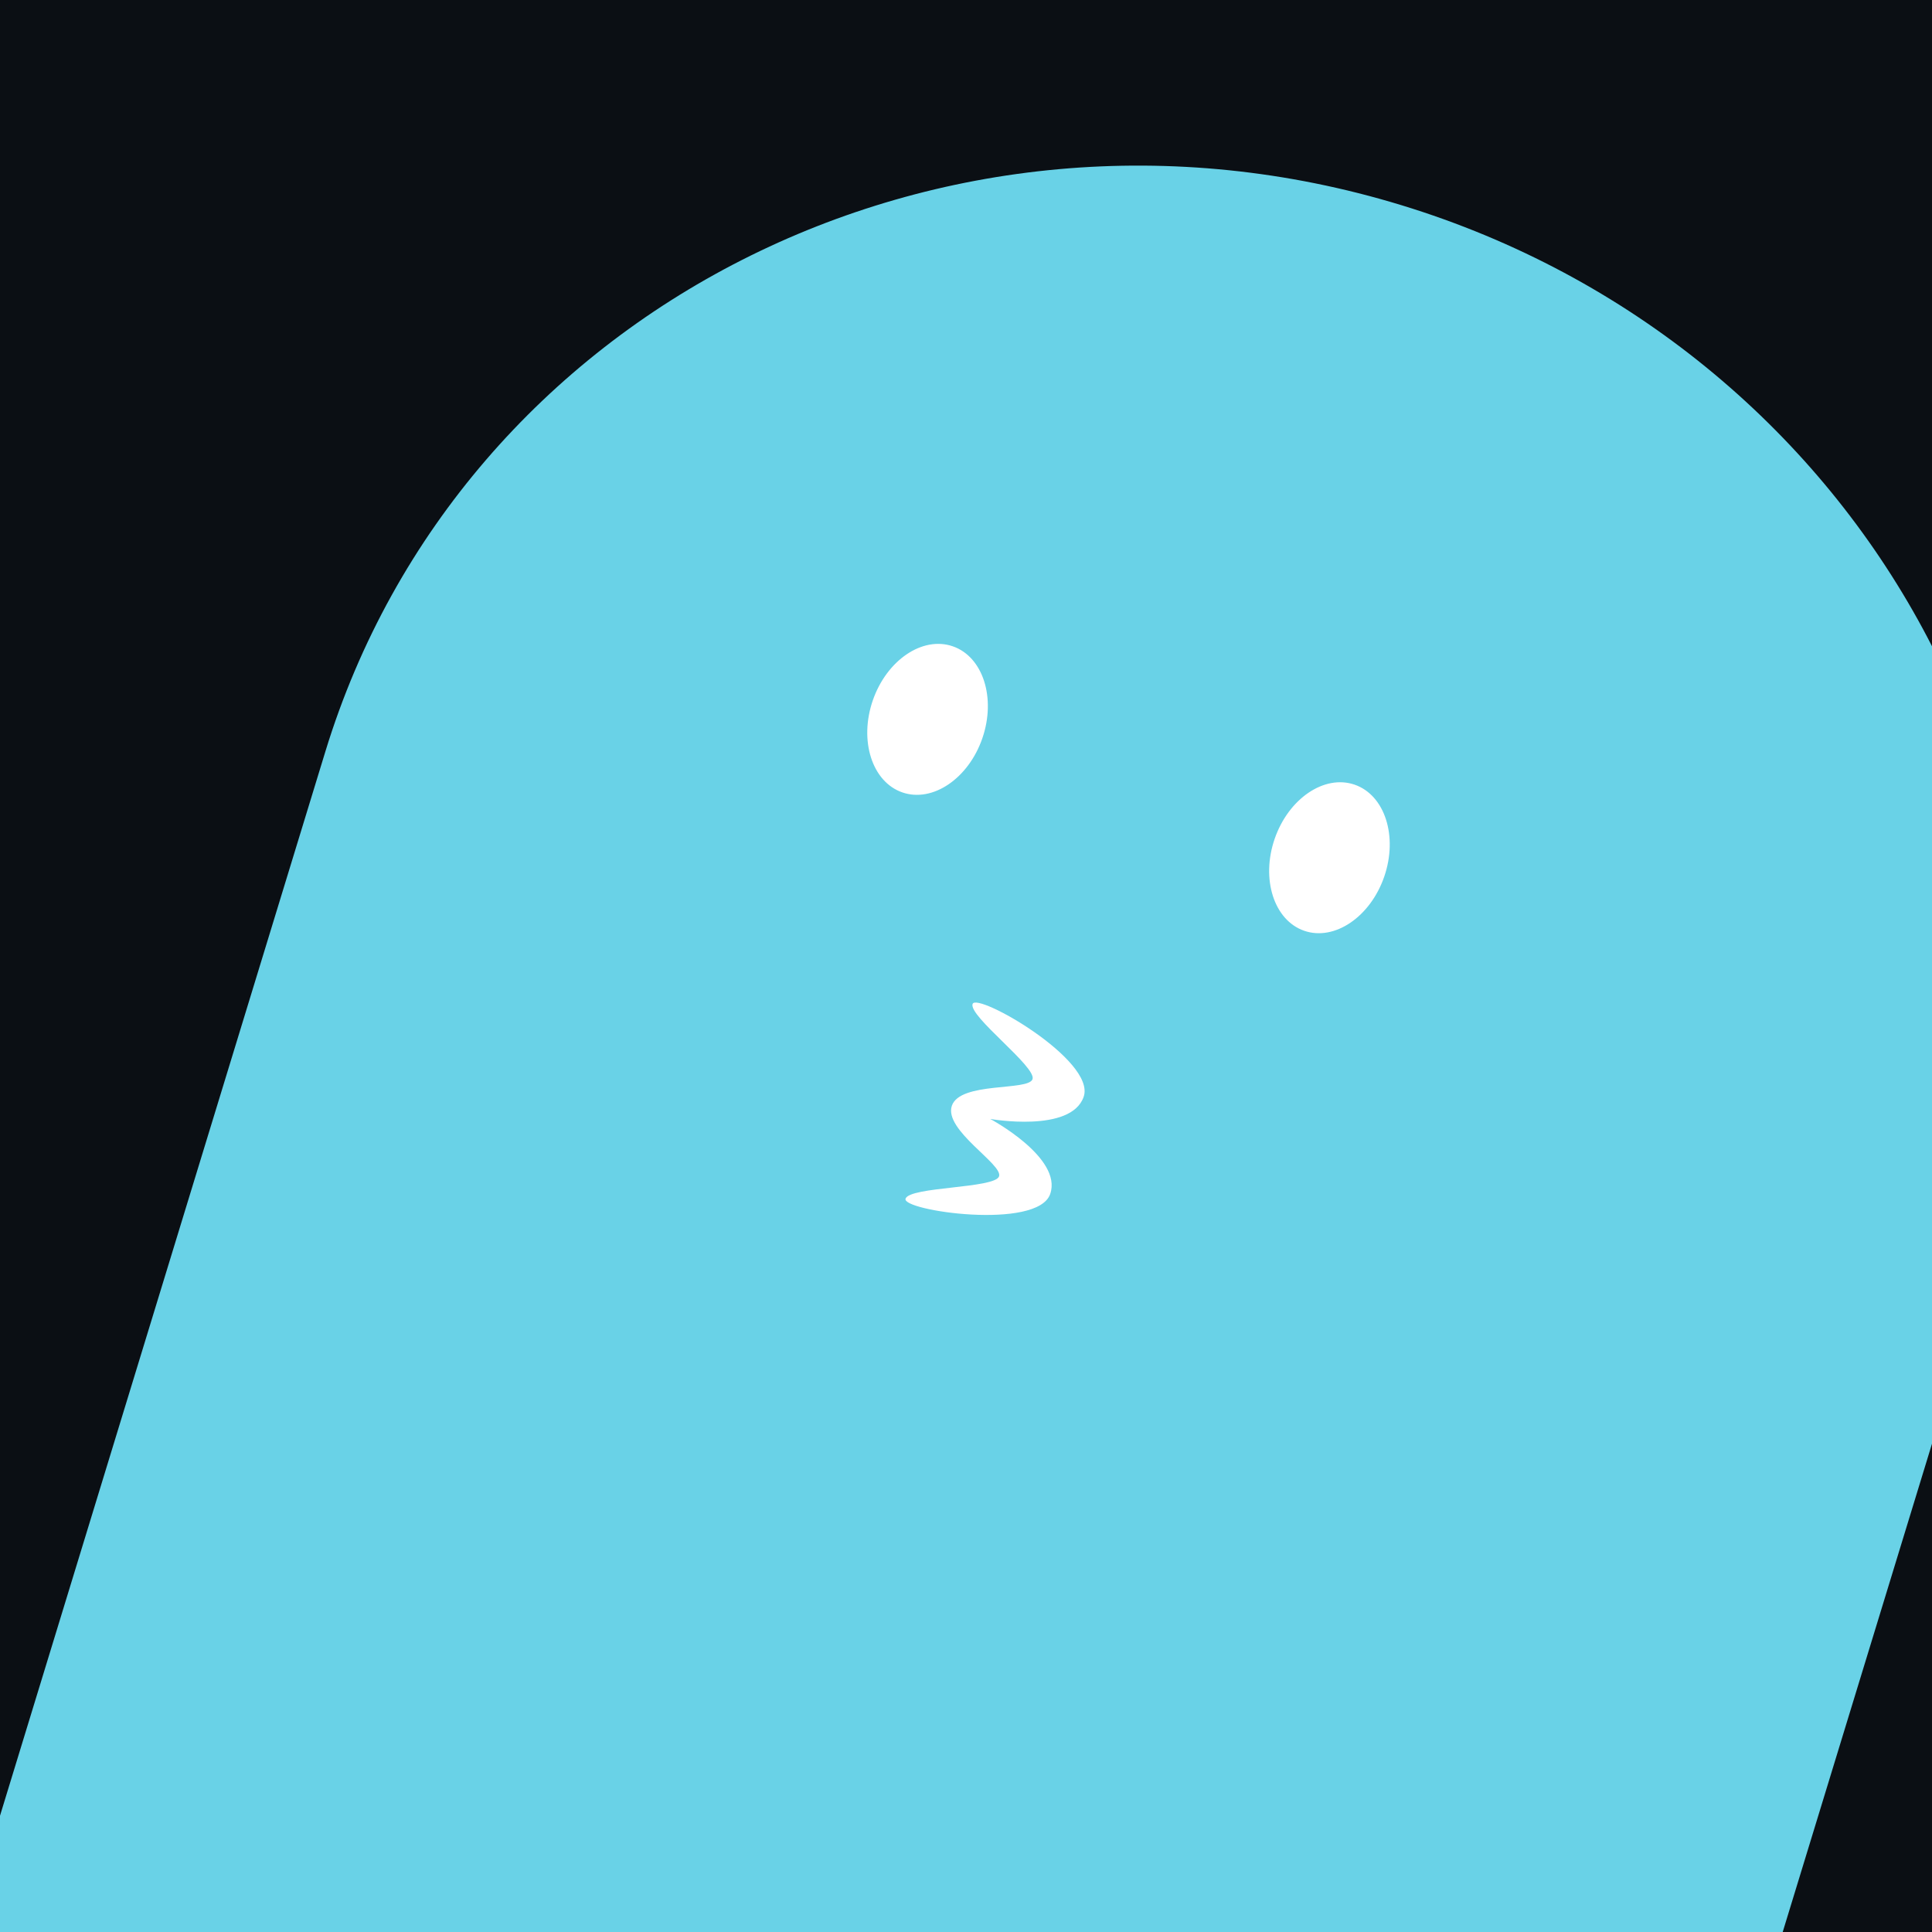
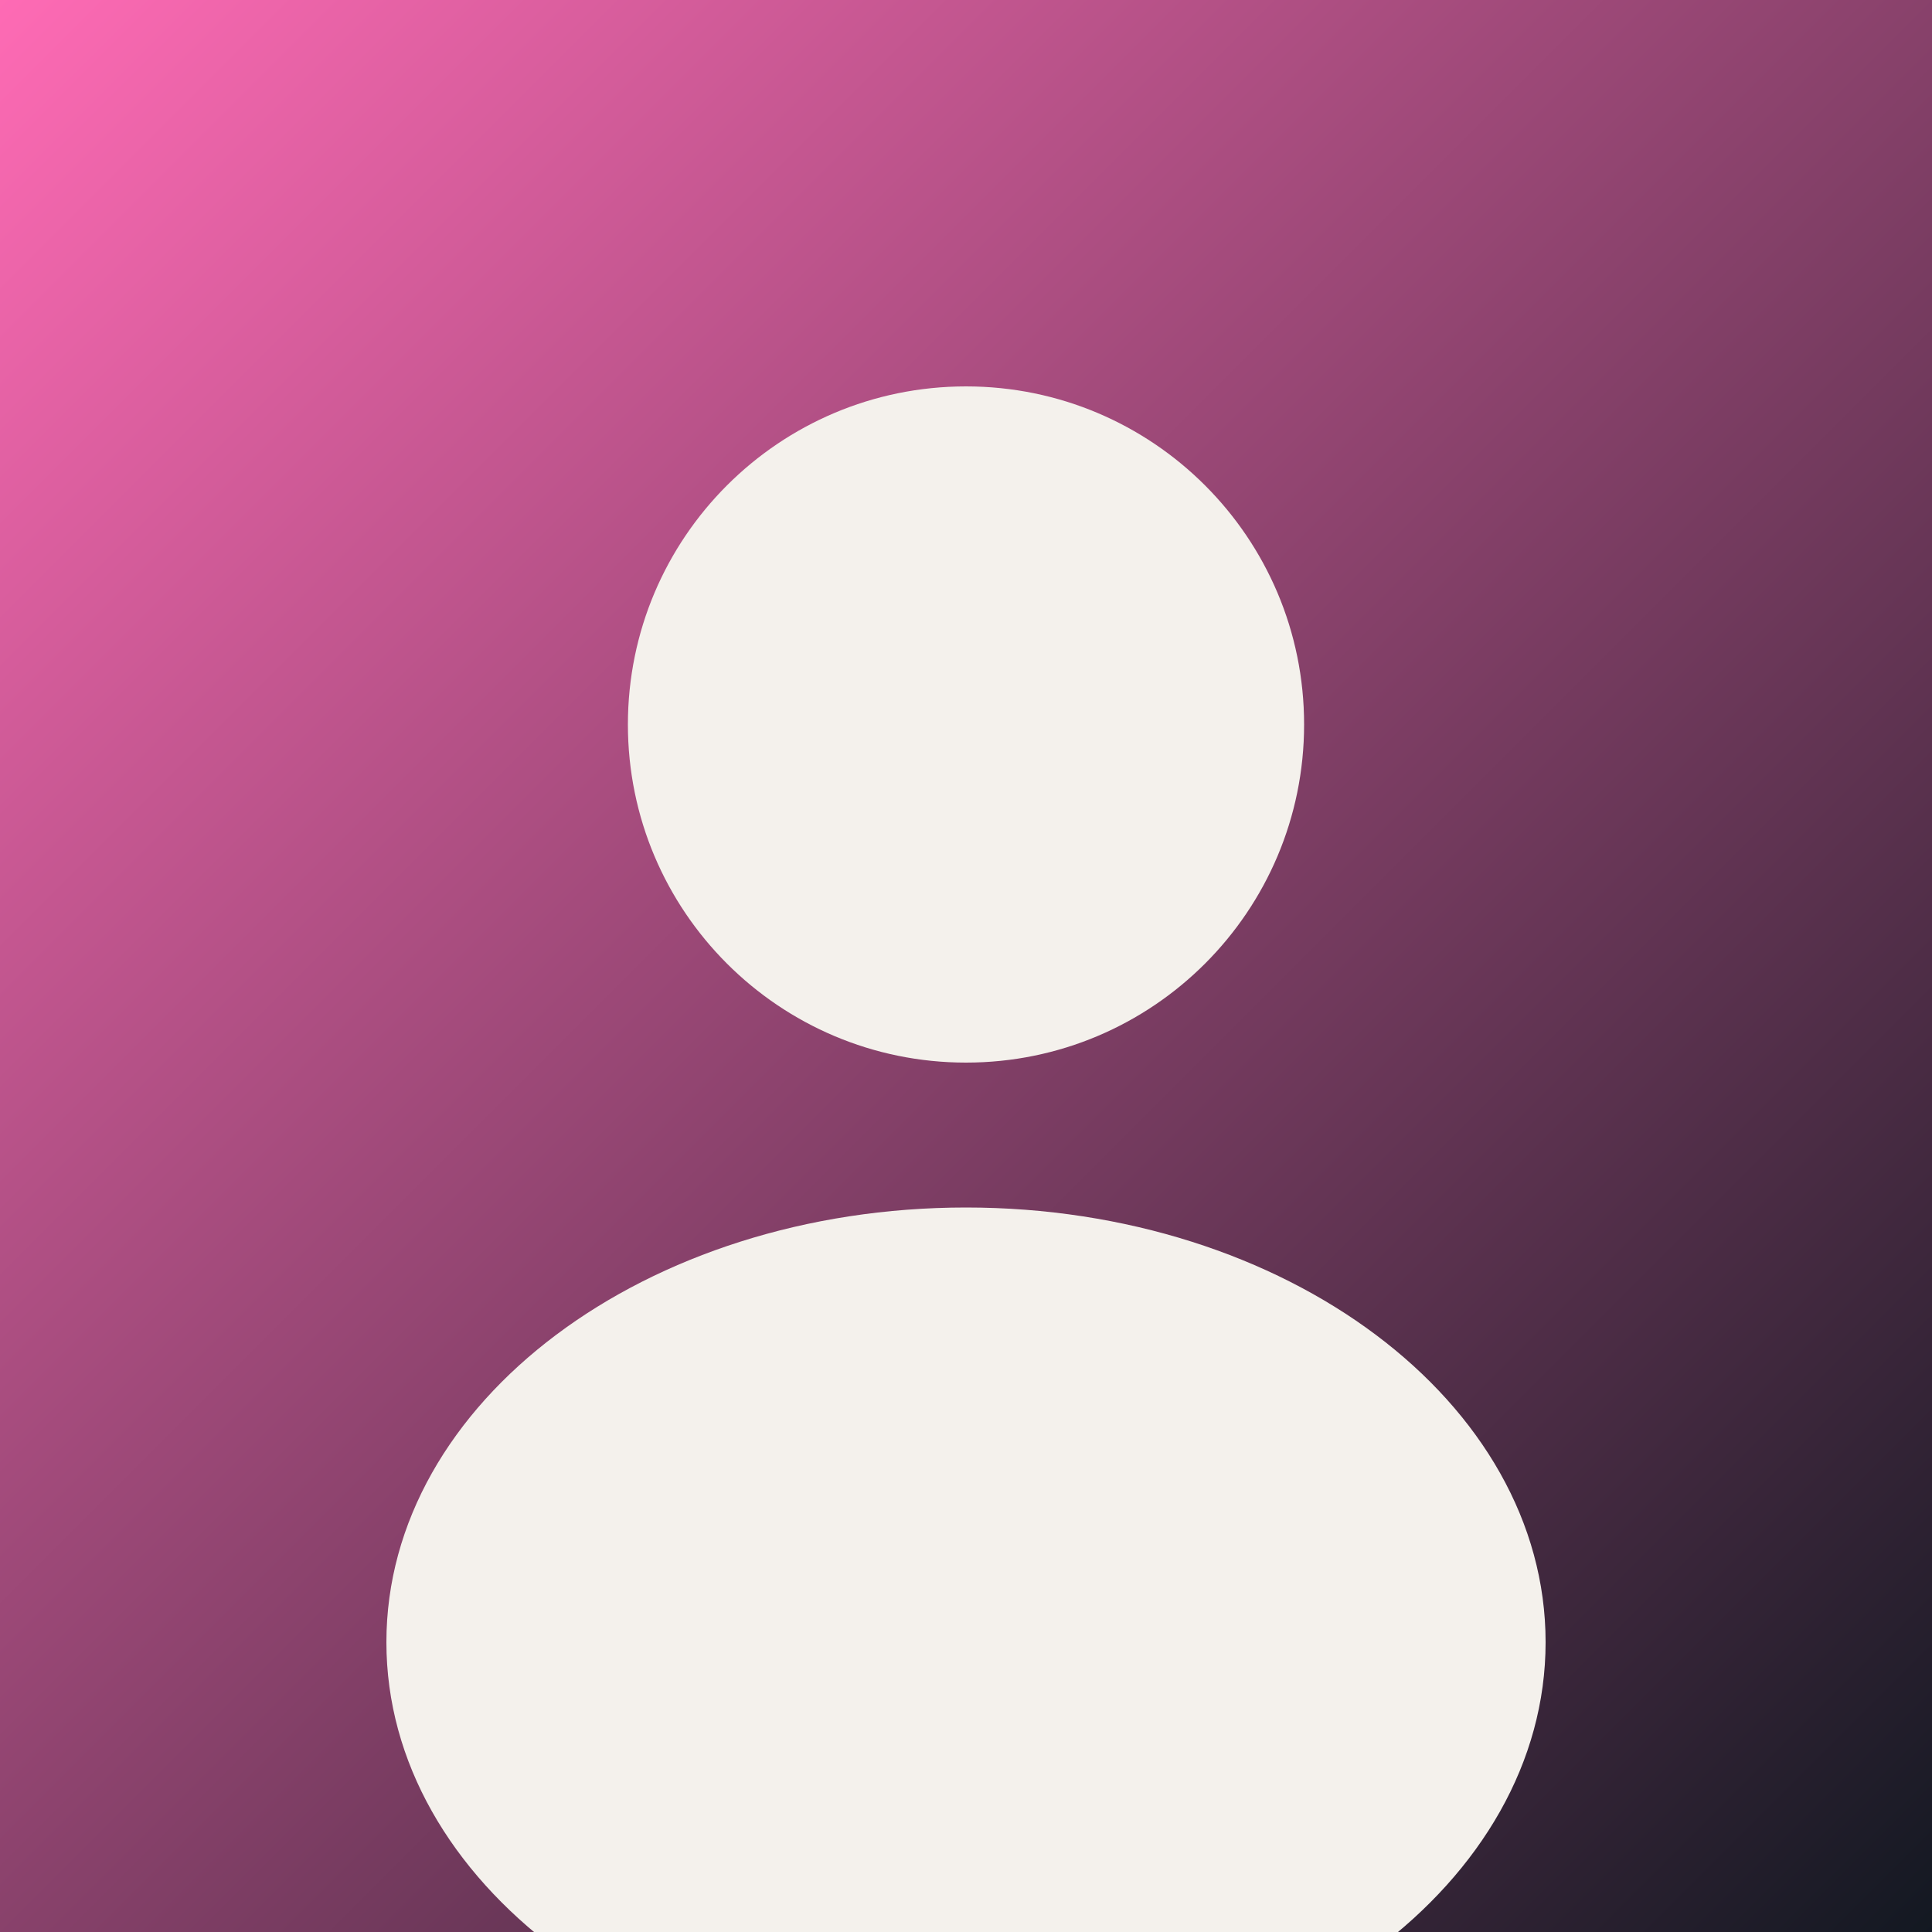
- <svg xmlns="http://www.w3.org/2000/svg" viewBox="0 0 100 100" fill="none" shape-rendering="auto">
-   <mask id="mask_a4">
-     <rect width="100" height="100" rx="0" ry="0" x="0" y="0" fill="#fff" />
-   </mask>
-   <g mask="url(#mask_a4)">
-     <rect fill="#0b0f14" width="100" height="100" x="0" y="0" />
-     <g transform="translate(5, -2) rotate(17 50 70)">
-       <path d="M95 53.33C95 29.4 74.85 10 50 10S5 29.4 5 53.33V140h90V53.33Z" fill="#69d2e7" />
-       <g transform="translate(29 33)">
-         <g transform="translate(-5, -2) rotate(2 21 21)">
-           <g transform="translate(0 4)">
-             <path d="M13 8c0 2.2-1.34 4-3 4s-3-1.8-3-4 1.34-4 3-4 3 1.8 3 4ZM35 8c0 2.2-1.34 4-3 4s-3-1.8-3-4 1.34-4 3-4 3 1.8 3 4Z" fill="#ffffff" />
-           </g>
-           <g transform="translate(6 24)">
-             <path d="M15.2 3.84c0-.67-4.2-2-4.2-2.67 0-.66 7 .67 7 2.67S13.8 6.5 13.8 6.5s4.2.67 4.2 2.66c0 2-7 3.33-7 2.67 0-.67 4.2-2 4.2-2.67 0-.66-3.5-1.33-3.5-2.66s3.5-2 3.5-2.66Z" fill="#ffffff" />
-           </g>
-         </g>
-       </g>
-     </g>
-   </g>
+ <svg xmlns="http://www.w3.org/2000/svg" viewBox="0 0 80 80">
+   <defs>
+     <linearGradient id="g" x1="0" y1="0" x2="1" y2="1">
+       <stop offset="0" stop-color="#ff6bb5" />
+       <stop offset="1" stop-color="#121821" />
+     </linearGradient>
+   </defs>
+   <rect width="80" height="80" fill="url(#g)" />
+   <circle cx="40" cy="30" r="14" fill="#f4f1ec" />
+   <ellipse cx="40" cy="68" rx="24" ry="18" fill="#f4f1ec" />
</svg>
